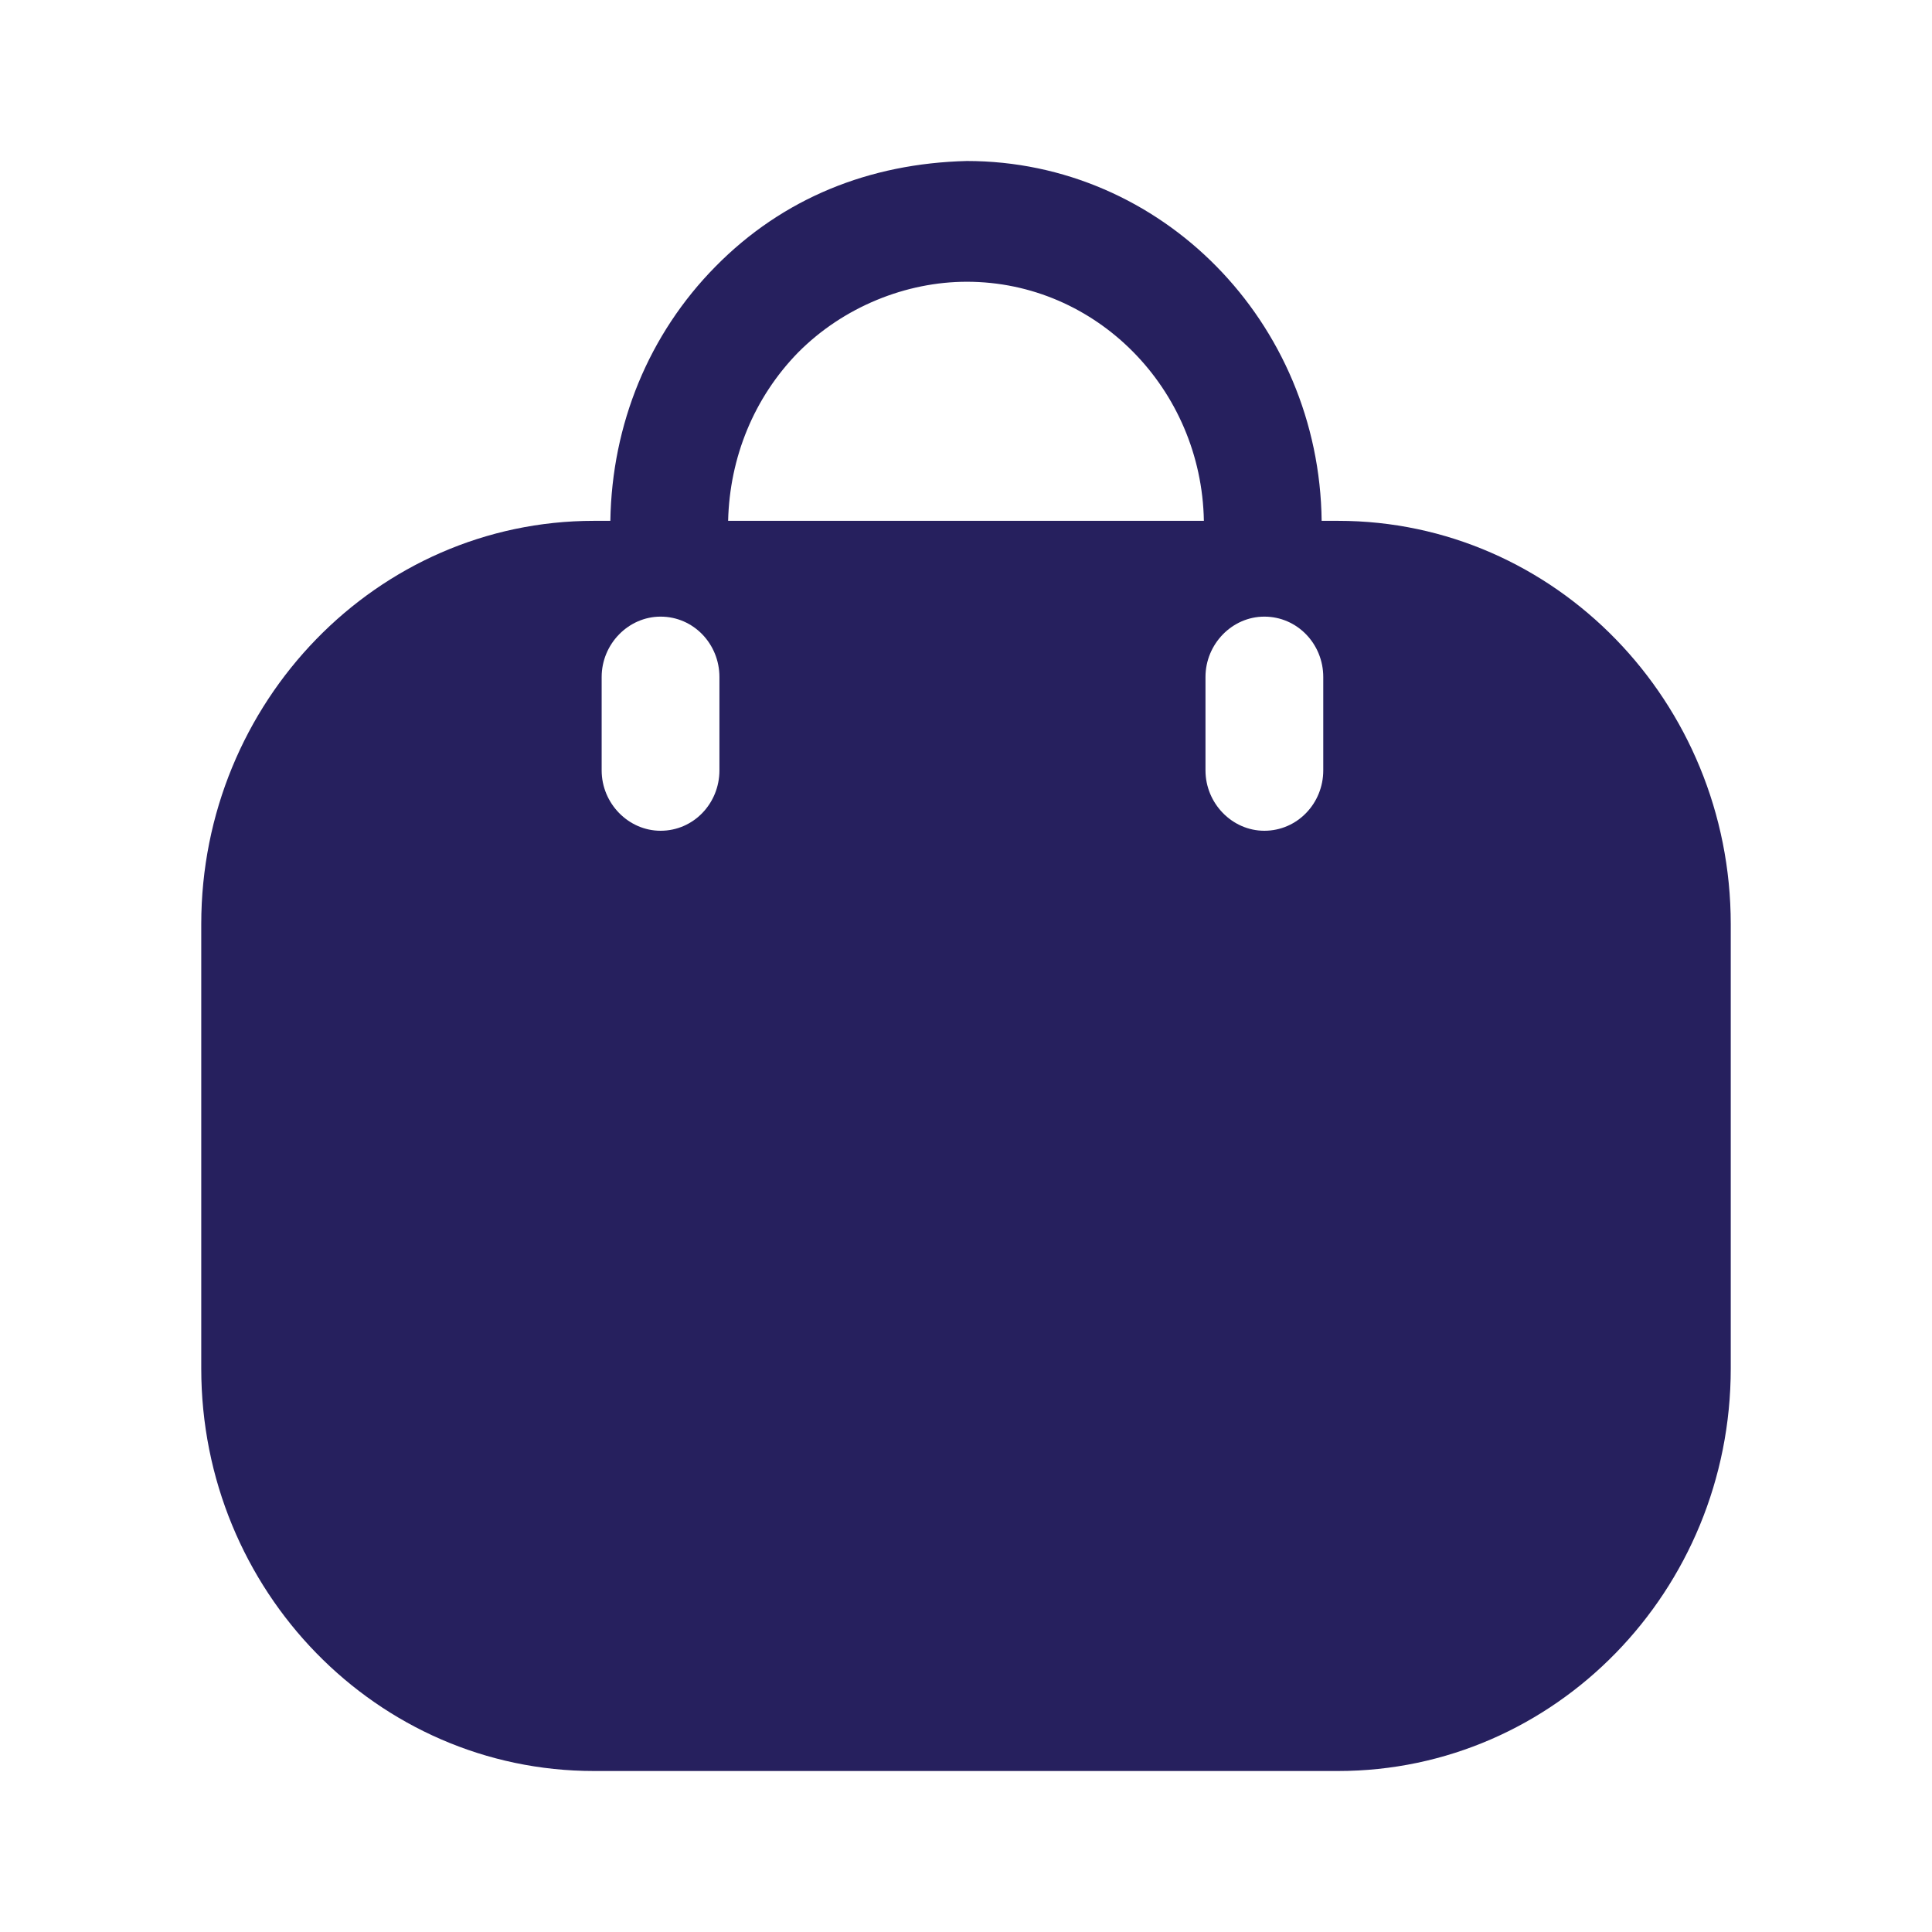
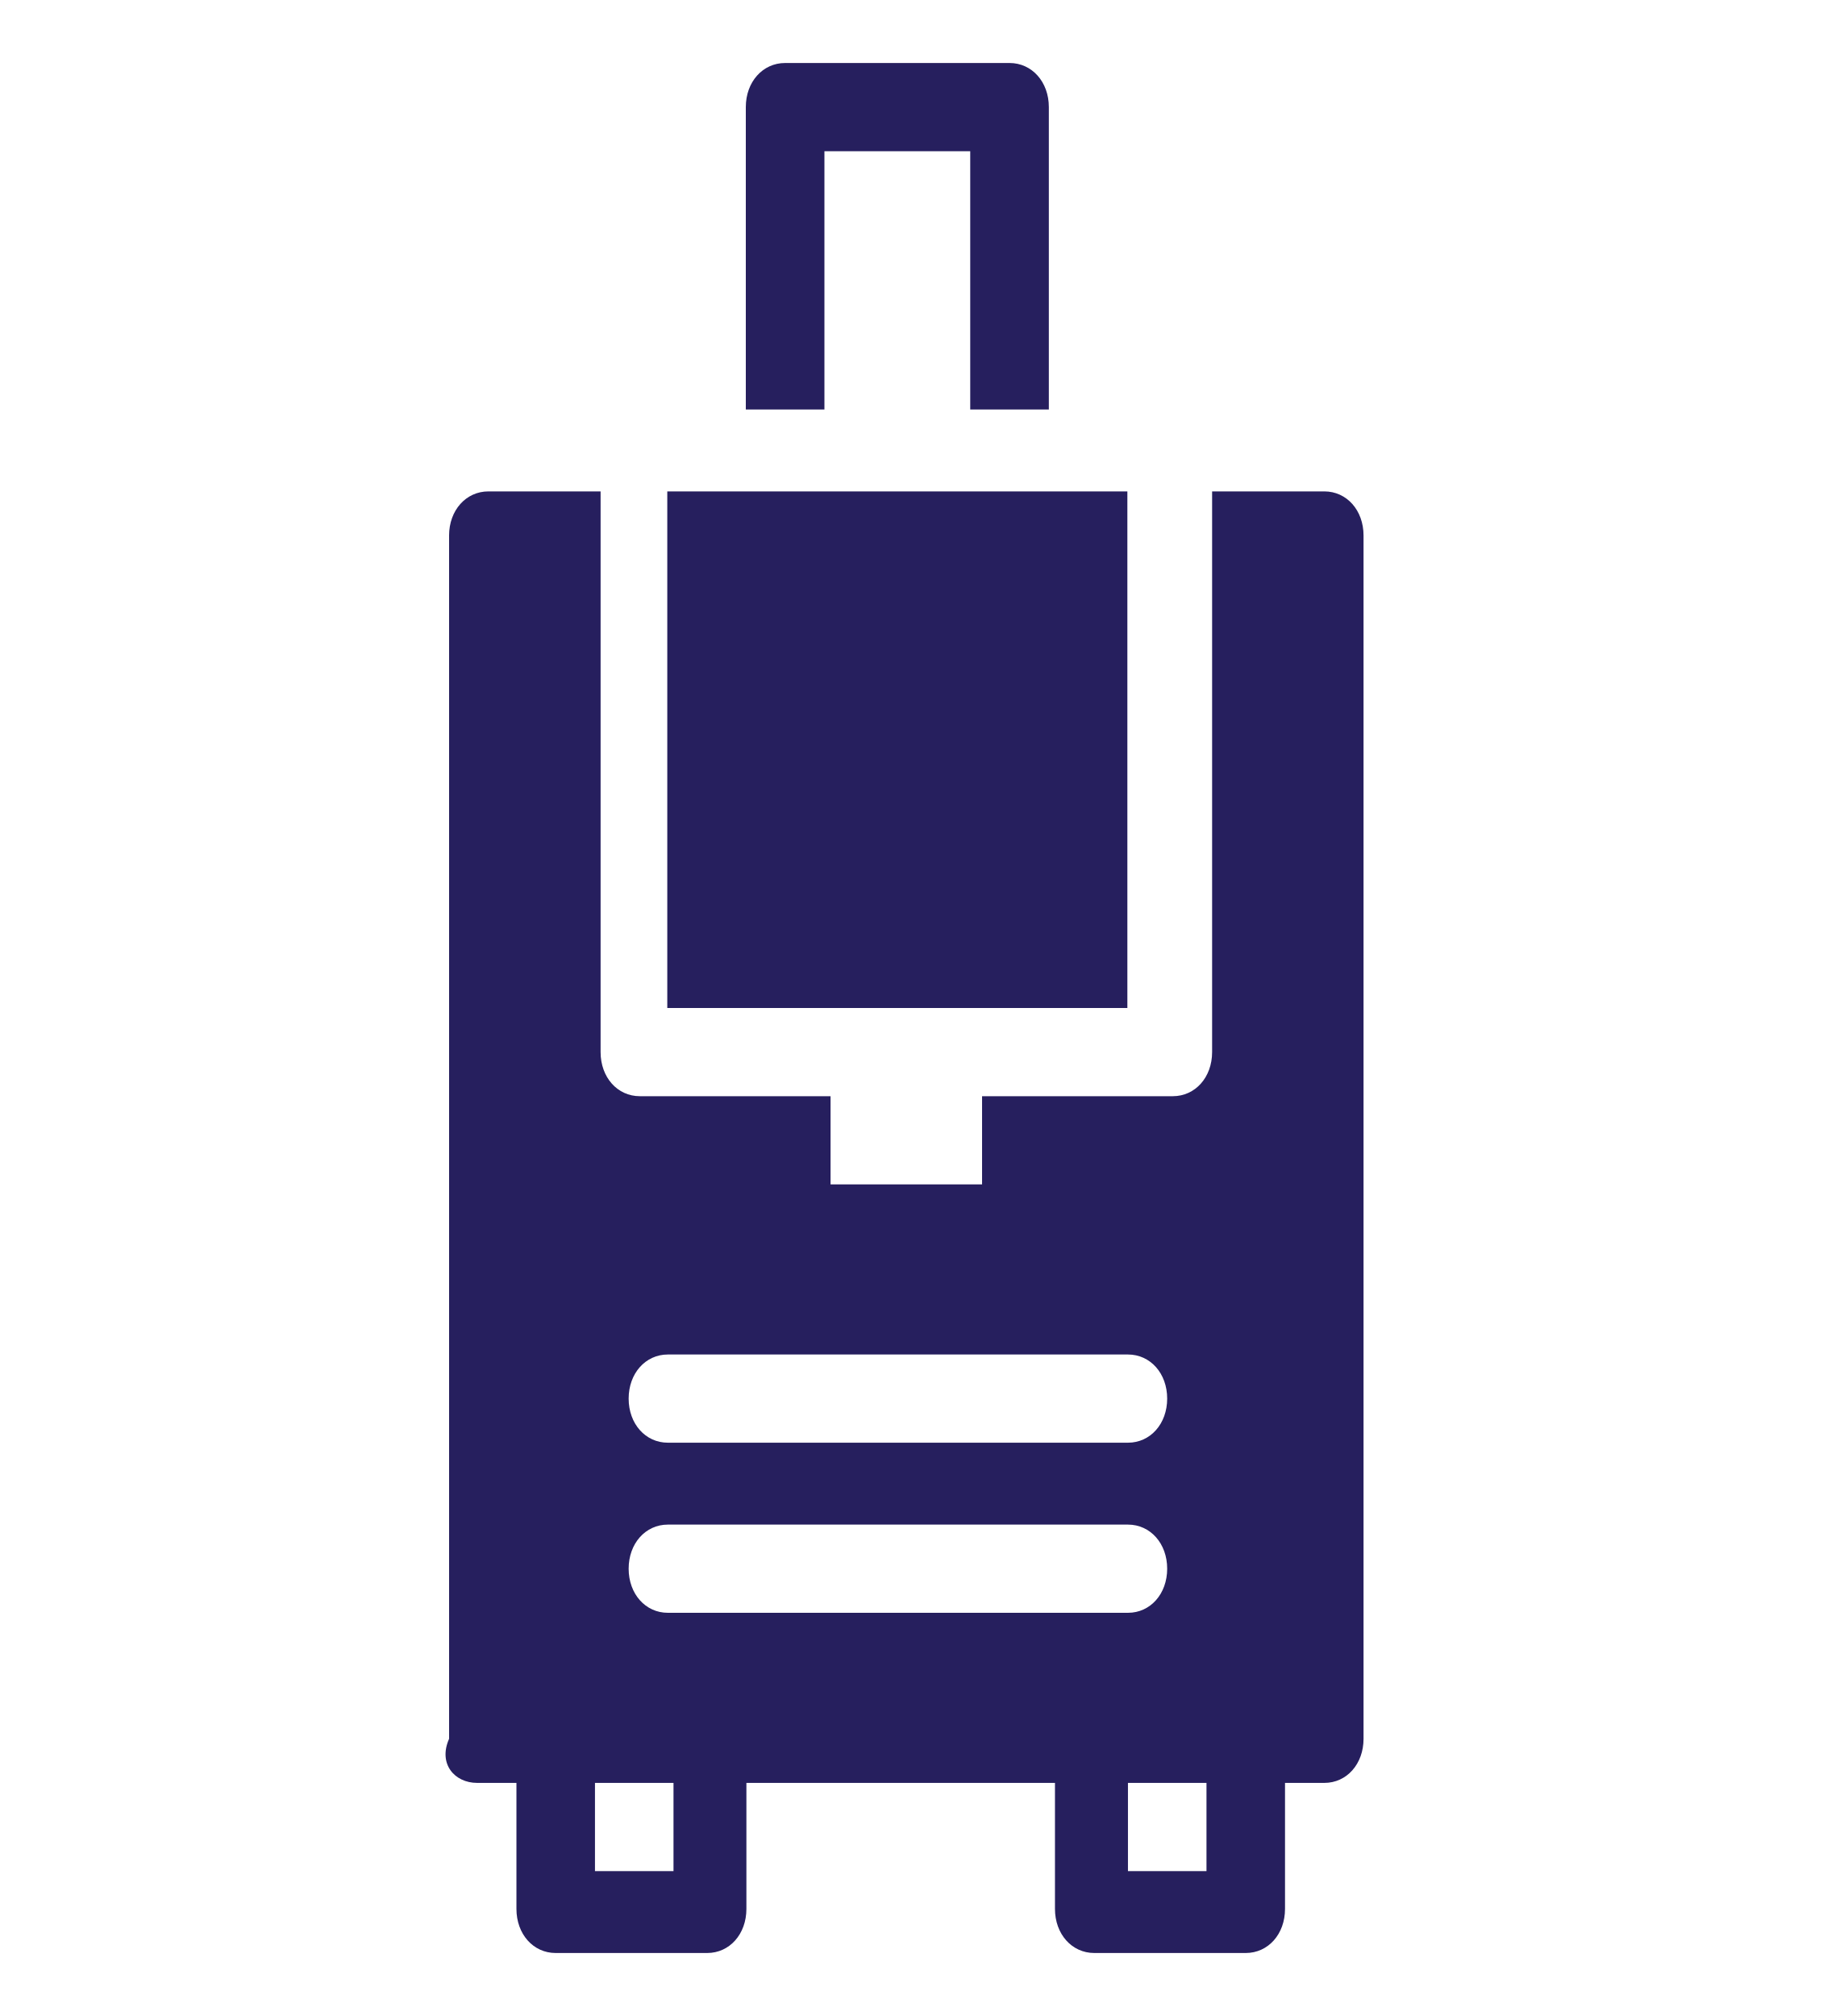
- <svg xmlns="http://www.w3.org/2000/svg" width="24" height="24" viewBox="0 0 24 24" fill="none">
-   <path fill-rule="evenodd" clip-rule="evenodd" d="M16.418 6.47H16.623C19.315 6.47 21.5 8.72 21.5 11.48V17C21.5 19.76 19.315 22 16.623 22H7.377C4.685 22 2.5 19.76 2.5 17V11.48C2.5 8.72 4.685 6.47 7.377 6.47H7.582C7.601 5.27 8.06 4.15 8.889 3.31C9.727 2.46 10.8 2.03 12.01 2C14.429 2 16.389 4 16.418 6.47ZM9.913 4.38C9.367 4.94 9.064 5.68 9.045 6.47H14.955C14.926 4.83 13.619 3.5 12.01 3.5C11.259 3.5 10.478 3.81 9.913 4.38ZM15.706 10.32C16.116 10.32 16.438 9.98 16.438 9.57V8.41C16.438 8 16.116 7.66 15.706 7.66C15.306 7.66 14.975 8 14.975 8.41V9.57C14.975 9.98 15.306 10.32 15.706 10.32ZM8.937 9.57C8.937 9.98 8.616 10.32 8.206 10.32C7.806 10.32 7.474 9.98 7.474 9.57V8.41C7.474 8 7.806 7.66 8.206 7.66C8.616 7.66 8.937 8 8.937 8.41V9.57Z" fill="#26205E" />
+ <svg xmlns="http://www.w3.org/2000/svg" width="22" height="24" viewBox="0 0 22 24" fill="none">
+   <path d="M13.423 5.85H7.945V12H13.423V5.85ZM9.749 1.8H11.552V4.875H12.488V1.275C12.488 0.975 12.287 0.75 12.02 0.75H9.348C9.081 0.75 8.88 0.975 8.88 1.275V4.875H9.816V1.8H9.749Z" fill="#261F5E" />
+   <path d="M5.681 21.225H6.149V22.725C6.149 23.025 6.349 23.25 6.616 23.25H8.42C8.687 23.25 8.887 23.025 8.887 22.725V21.225H12.561V22.725C12.561 23.025 12.762 23.25 13.029 23.25H14.832C15.1 23.25 15.3 23.025 15.3 22.725V21.225H15.768C16.035 21.225 16.235 21 16.235 20.7V6.375C16.235 6.075 16.035 5.85 15.768 5.85H14.432V12.525C14.432 12.825 14.231 13.05 13.964 13.05H11.693V14.1H9.889V13.05H7.618C7.351 13.05 7.151 12.825 7.151 12.525V5.85H5.815C5.548 5.85 5.347 6.075 5.347 6.375V20.7C5.214 21 5.414 21.225 5.681 21.225ZM14.365 21.225V22.275H13.43V21.225H14.365ZM7.952 16.125H13.43C13.697 16.125 13.897 16.35 13.897 16.65C13.897 16.95 13.697 17.175 13.43 17.175H7.952C7.685 17.175 7.485 16.95 7.485 16.65C7.485 16.35 7.685 16.125 7.952 16.125ZM7.952 18.15H13.43C13.697 18.15 13.897 18.375 13.897 18.675C13.897 18.975 13.697 19.2 13.43 19.2H7.952C7.685 19.2 7.485 18.975 7.485 18.675C7.485 18.375 7.685 18.15 7.952 18.15ZM7.084 21.225H8.019V22.275H7.084V21.225Z" fill="#261F5E" />
</svg>
